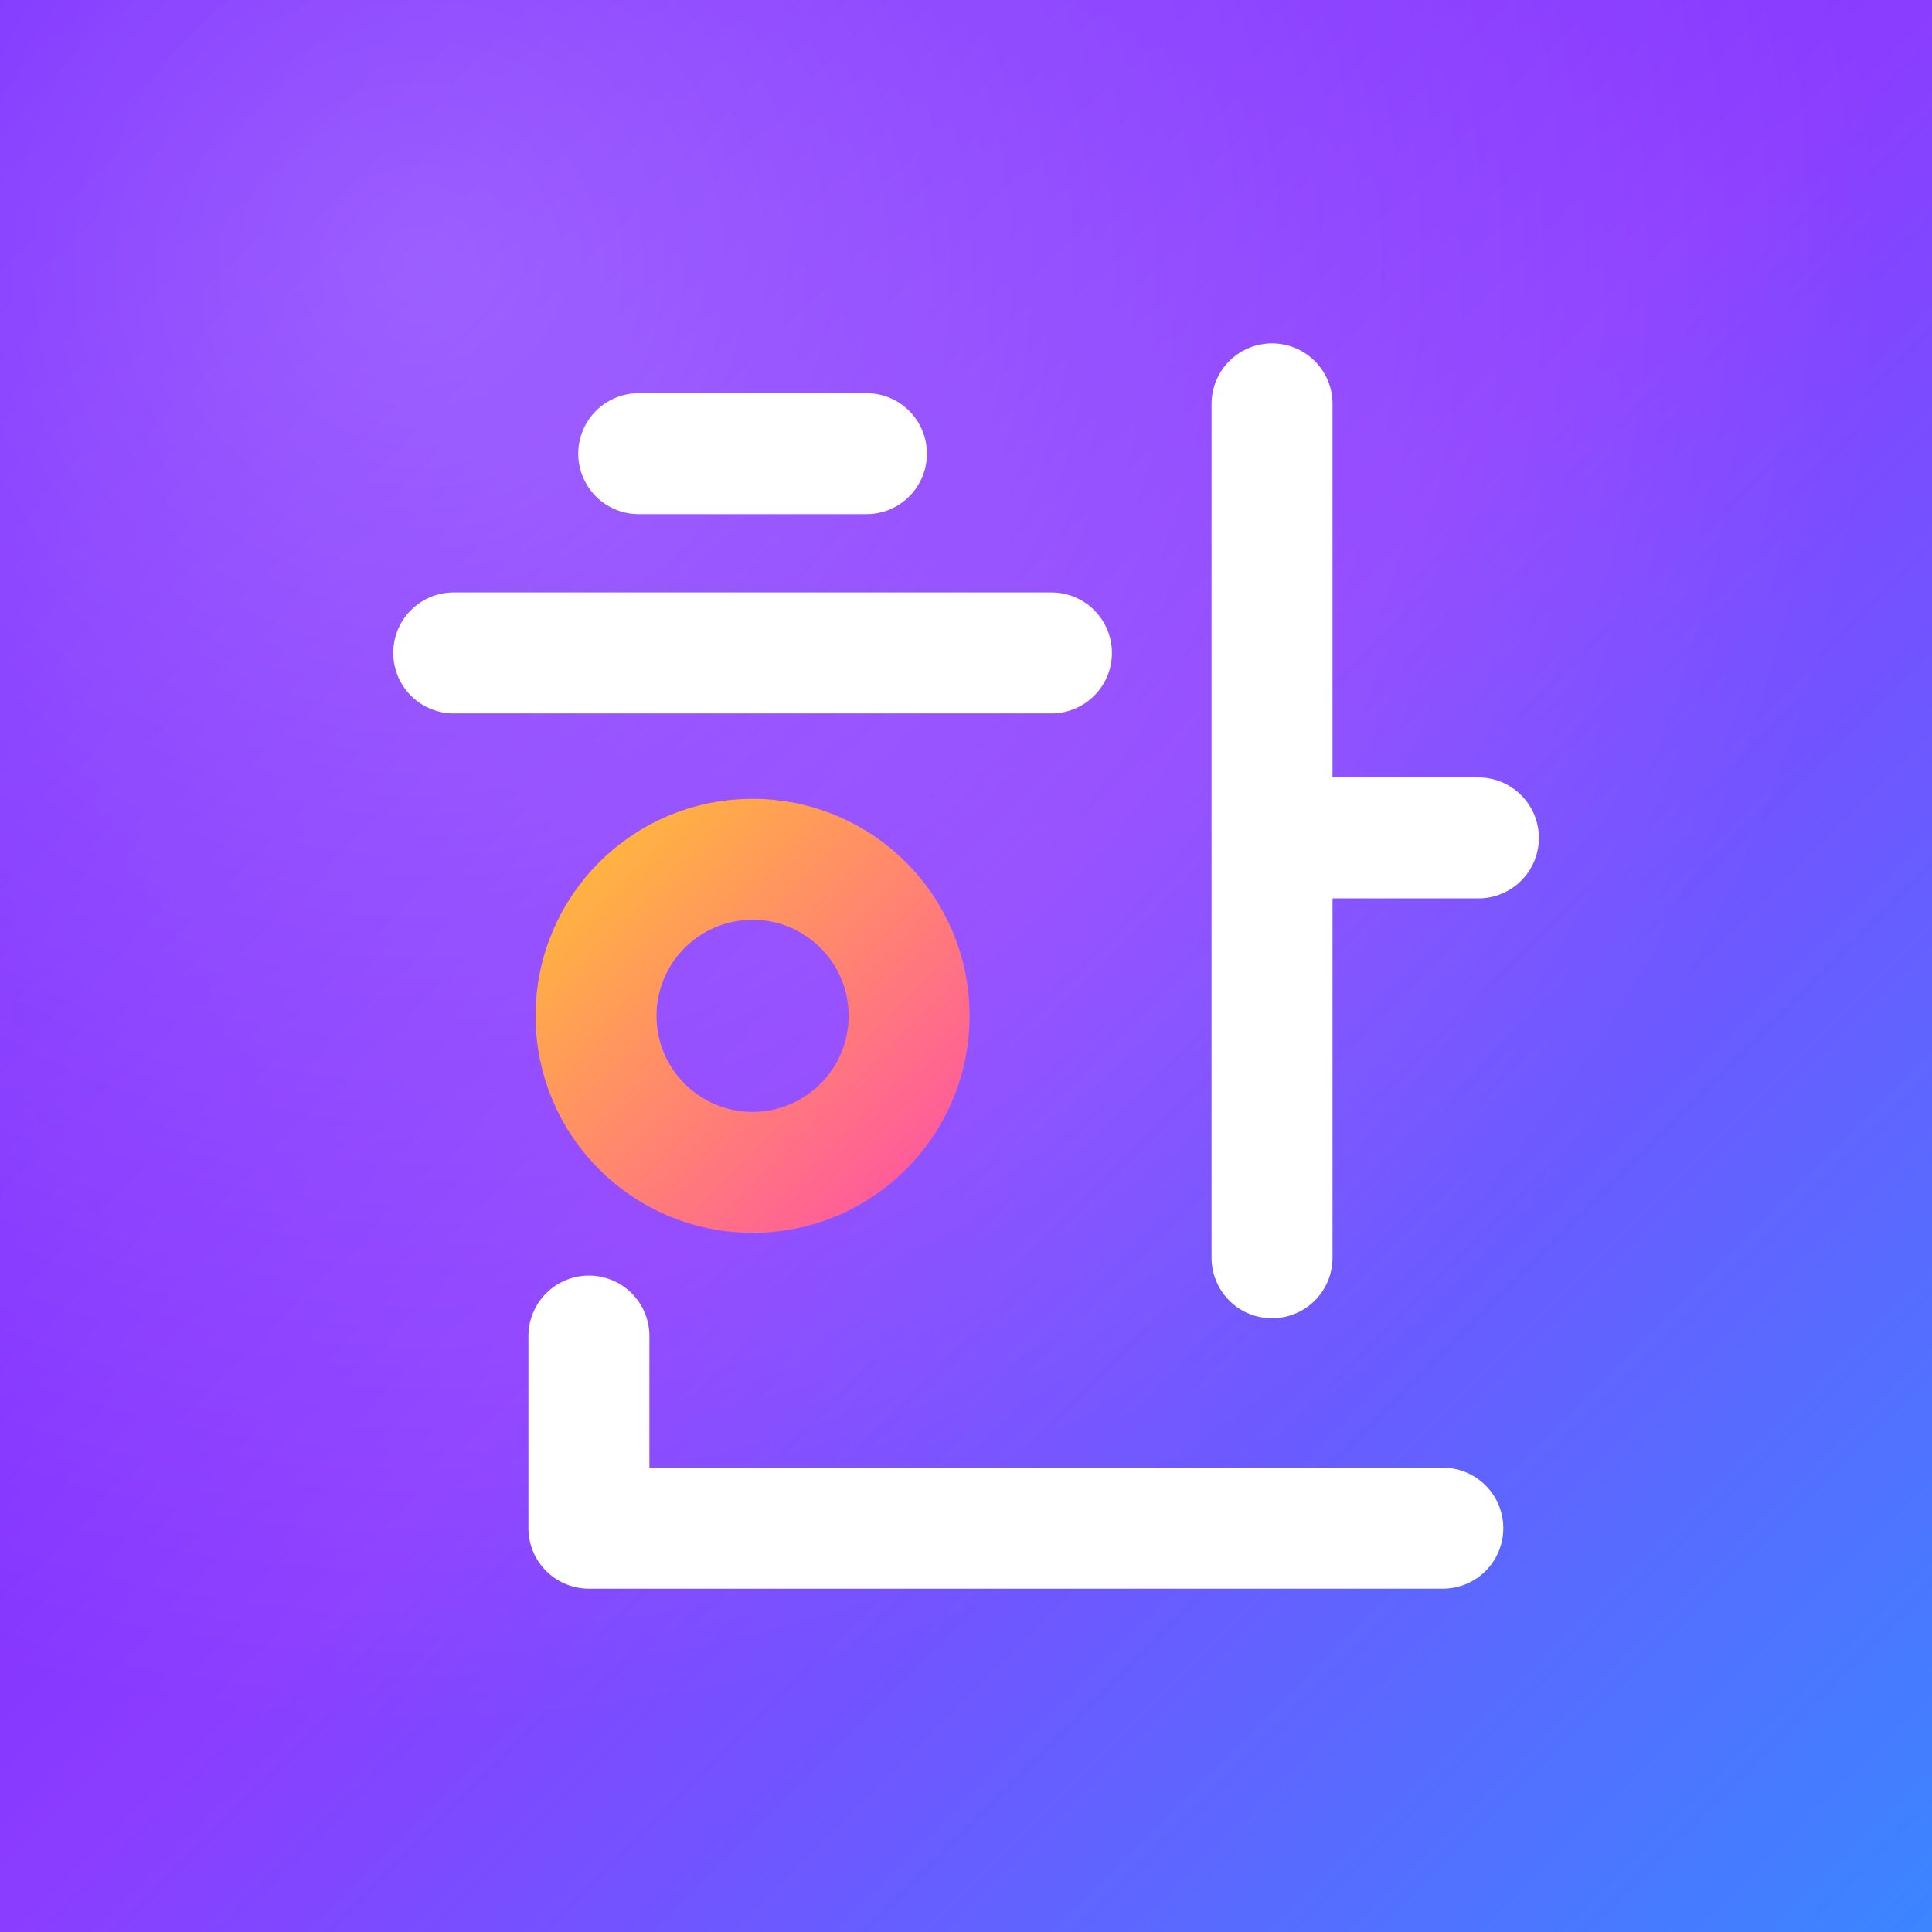
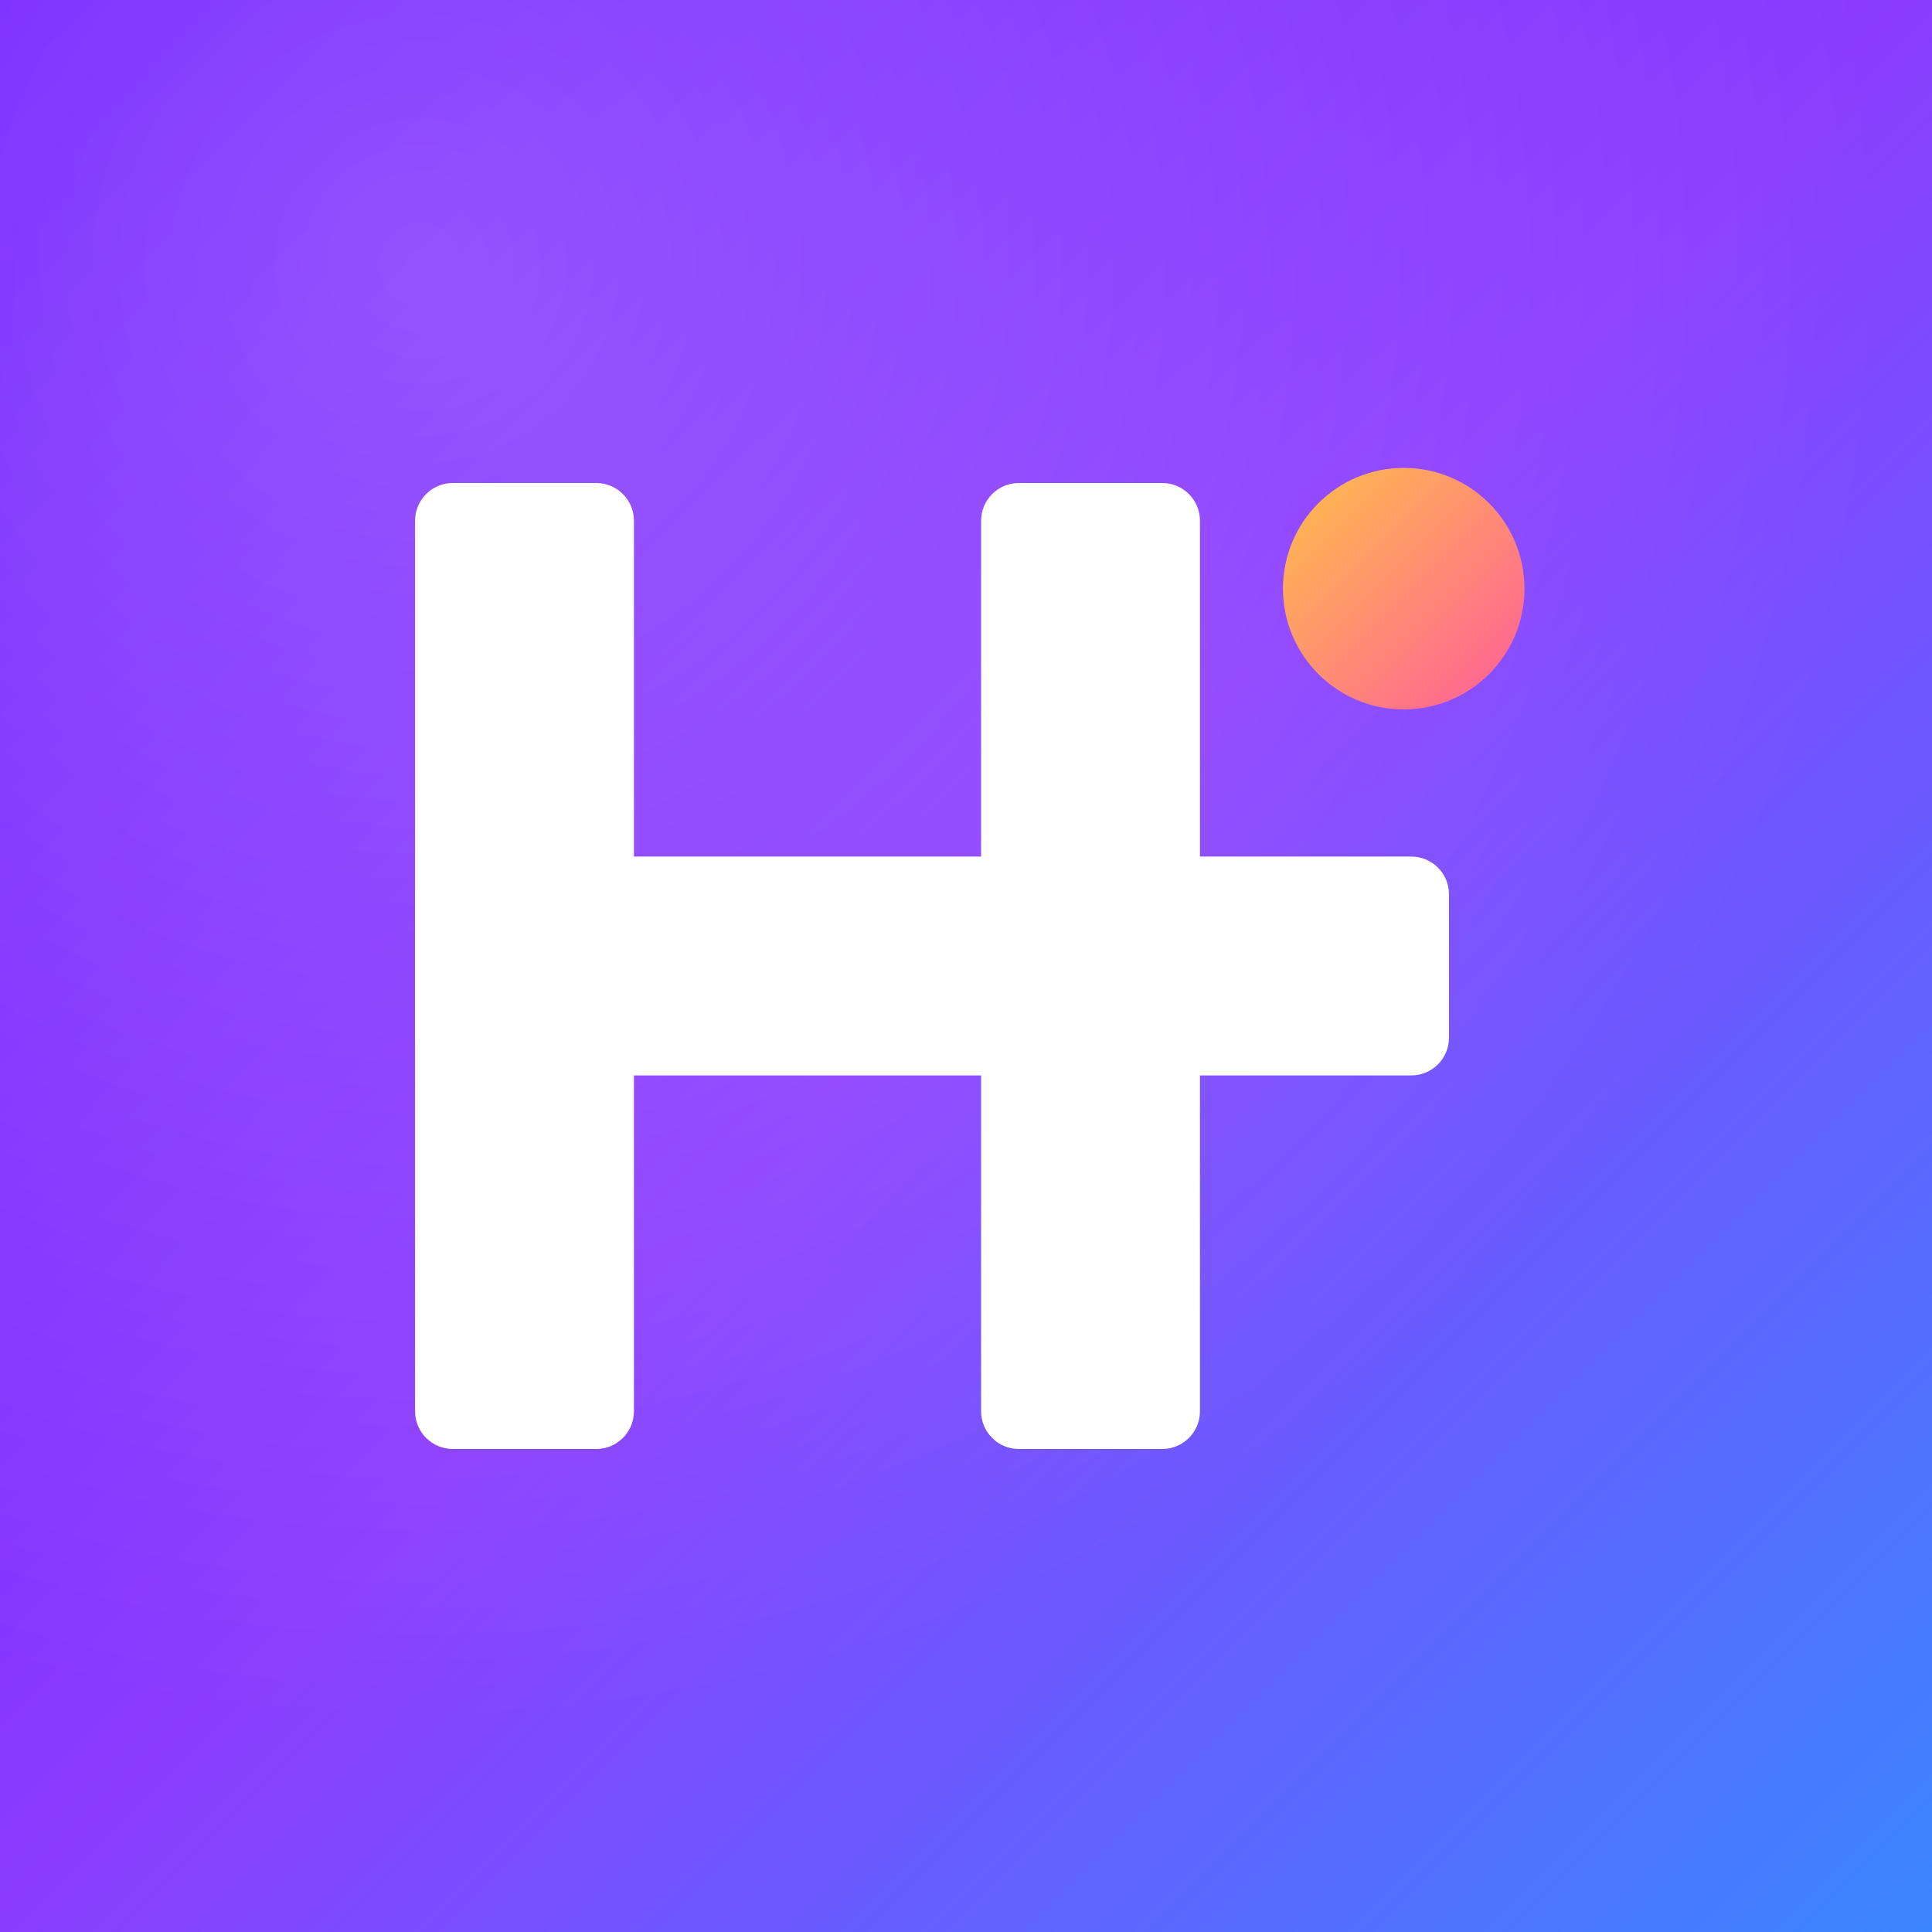
<svg xmlns="http://www.w3.org/2000/svg" width="512" height="512" viewBox="0 0 512 512">
  <defs>
    <linearGradient id="hq-bg" x1="0" y1="0" x2="1" y2="1">
      <stop offset="0" stop-color="#6a11ff" />
      <stop offset=".5" stop-color="#8b3dff" />
      <stop offset="1" stop-color="#3a86ff" />
    </linearGradient>
    <radialGradient id="hq-glow" cx=".22" cy=".14" r=".75">
-       <stop offset="0" stop-color="#fff" stop-opacity=".28" />
+       <stop offset="0" stop-color="#fff" stop-opacity=".22" />
      <stop offset="1" stop-color="#fff" stop-opacity="0" />
    </radialGradient>
    <linearGradient id="hq-sun" x1="0" y1="0" x2="1" y2="1">
-       <stop offset="0" stop-color="#ffb340" />
+       <stop offset="0" stop-color="#ffc04a" />
      <stop offset="1" stop-color="#ff5c9a" />
    </linearGradient>
  </defs>
  <rect width="512" height="512" rx="0" fill="url(#hq-bg)" />
  <rect width="512" height="512" rx="0" fill="url(#hq-glow)" />
-   <g transform="translate(1.43 16.51) scale(0.9429)" fill="none" stroke-linecap="round" stroke-linejoin="round" stroke-width="34">
-     <path d="M178 110 H242 M126 166 H294 M356 96 V336 M356 218 H414 M164 358 V412 H404" stroke="#ffffff" />
-     <circle cx="210" cy="268" r="44" stroke="url(#hq-sun)" />
+   <g transform="translate(0.00 0.00) scale(1)">
+     <g fill="#ffffff">
+       <rect x="110" y="128" width="58" height="256" rx="10" />
+       <rect x="260" y="128" width="58" height="256" rx="10" />
+       <rect x="110" y="227" width="274" height="58" rx="10" />
+     </g>
+     <circle cx="372" cy="156" r="32" fill="url(#hq-sun)" />
  </g>
</svg>
